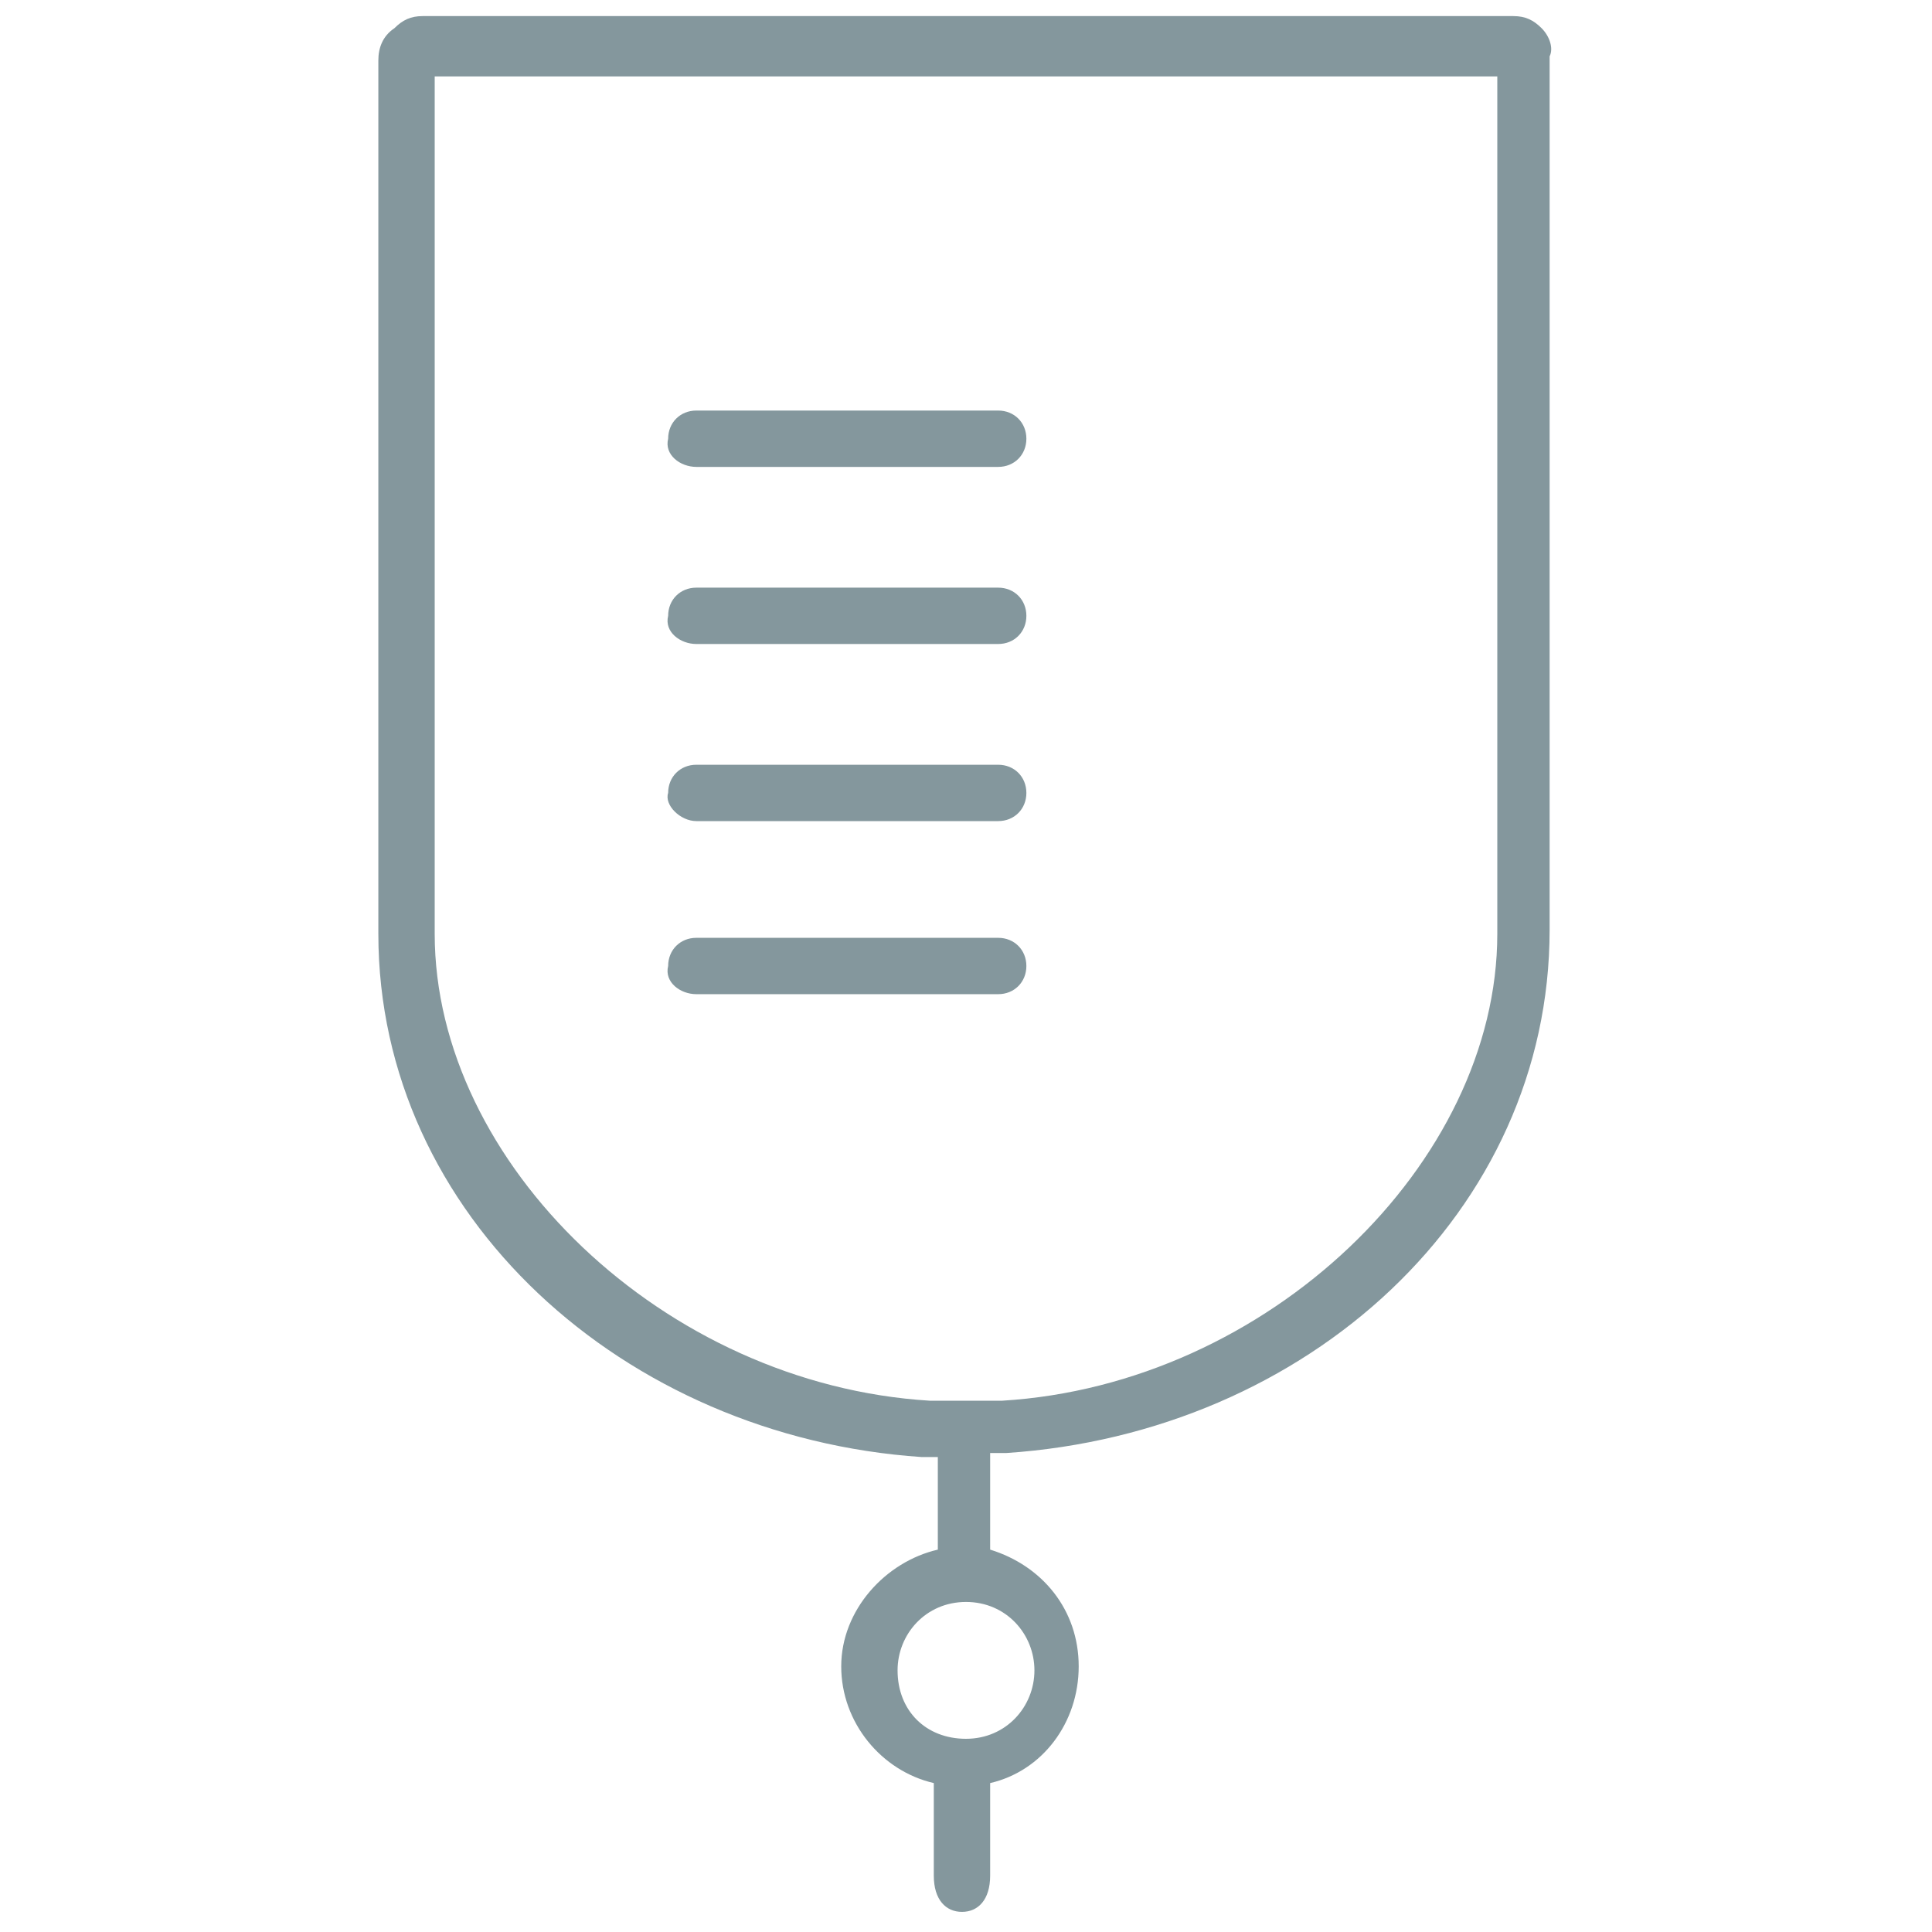
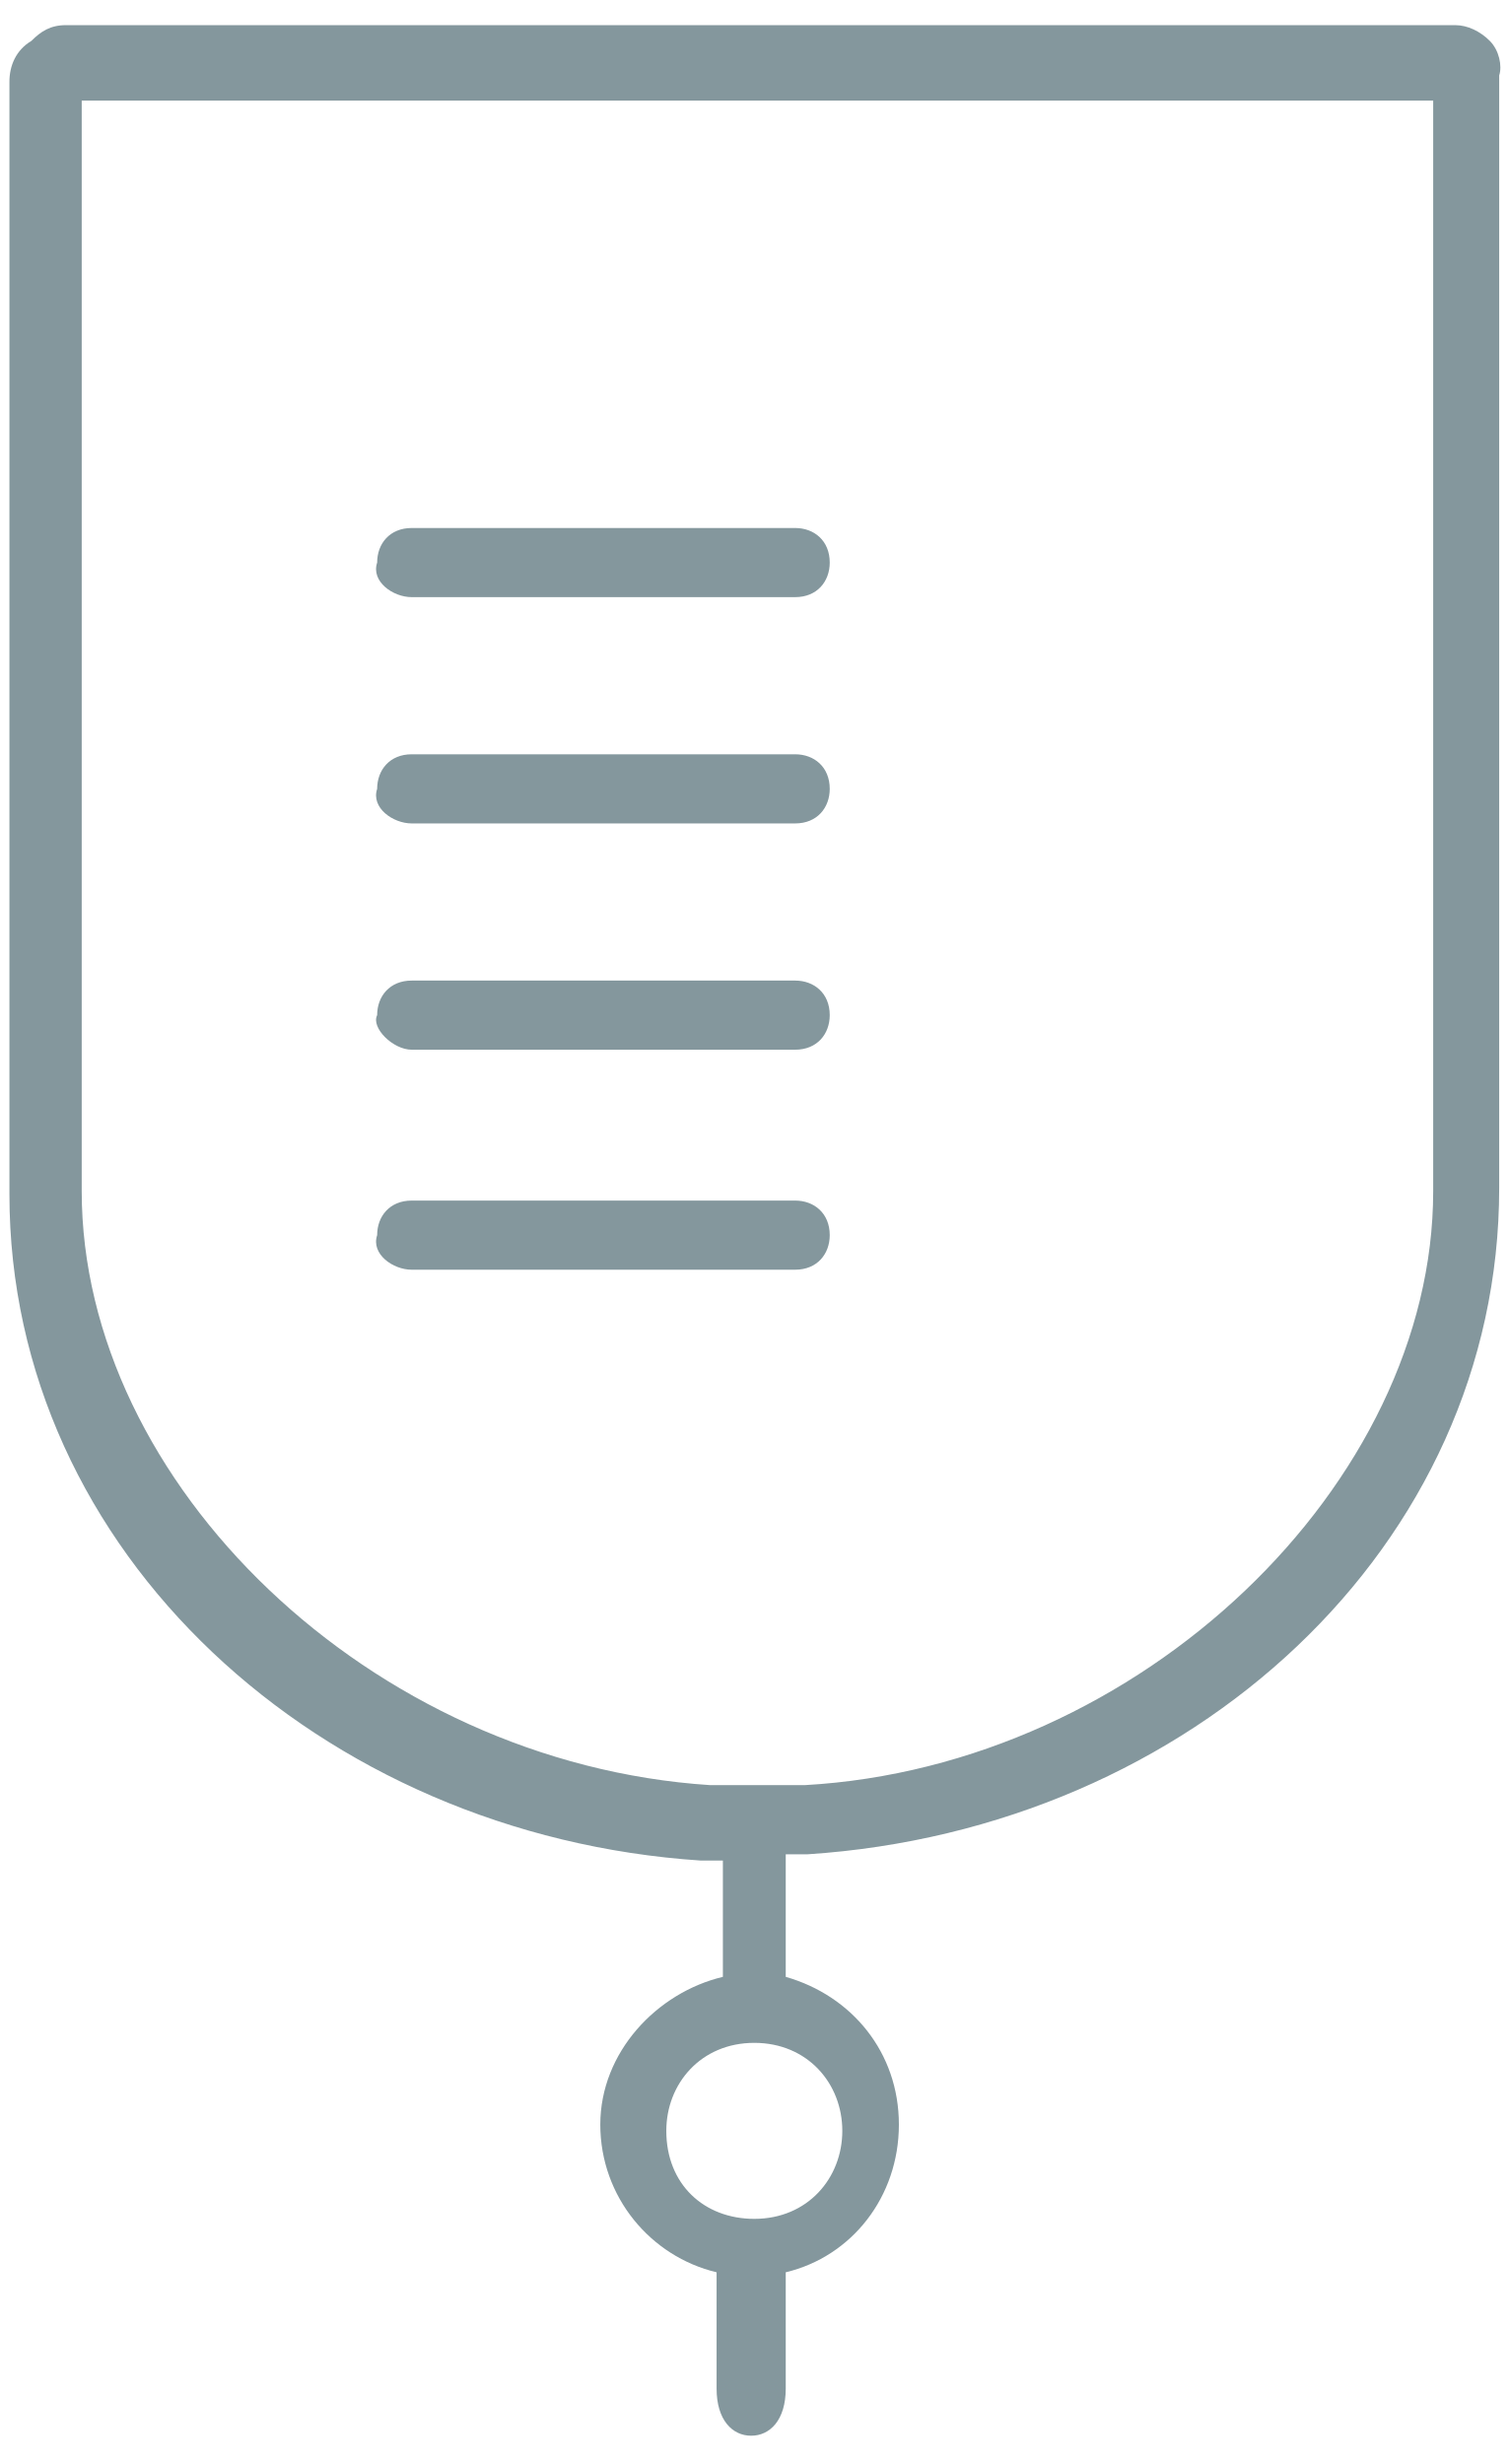
- <svg xmlns="http://www.w3.org/2000/svg" version="1.1" id="Layer_1" x="0px" y="0px" viewBox="0 0 48 48" enable-background="new 0 0 48 48" xml:space="preserve">
+ <svg xmlns="http://www.w3.org/2000/svg" version="1.1" id="Layer_1" x="0px" y="0px" viewBox="488 344.4 48 78.4" enable-background="new 488 344.4 48 78.4" xml:space="preserve">
  <g>
-     <path fill="#84979D" d="M38.3,0.7c-0.2-0.2-0.4-0.3-0.7-0.3l-27.1,0c-0.3,0-0.5,0.1-0.7,0.3C9.5,0.9,9.4,1.2,9.4,1.5l0,1.3l0,20.2   c0,0.1,0,0.1,0,0.1v0.1c0,7,6.1,12.5,13.5,13c0,0,0.3,0,0.4,0c0,0,0,1,0,2.3c-1.3,0.3-2.4,1.5-2.4,2.9c0,1.4,1,2.6,2.3,2.9   c0,0,0,0,0,0v2.3c0,0.6,0.3,0.9,0.7,0.9c0.4,0,0.7-0.3,0.7-0.9v-2.3c0,0,0,0,0,0c1.3-0.3,2.2-1.5,2.2-2.9c0-1.4-0.9-2.5-2.2-2.9   c0-1.4,0-2.4,0-2.4c0,0,0.3,0,0.4,0c7.5-0.5,13.5-6,13.5-13V1.4C38.6,1.2,38.5,0.9,38.3,0.7z M25.7,41.5c0,0.9-0.7,1.7-1.7,1.7   s-1.7-0.7-1.7-1.7c0-0.9,0.7-1.7,1.7-1.7S25.7,40.6,25.7,41.5z M37.2,23.2c0,5.7-5.7,11.2-12.3,11.6c-0.2,0-0.7,0-0.9,0   c-0.2,0-0.8,0-0.9,0c-6.6-0.4-12.3-5.9-12.3-11.6v0c0,0,0,0,0,0l0,0l0-20.3V1.9l26.4,0V23.2z" />
-     <path fill="#84979D" d="M17.3,11.6h7.5c0.4,0,0.7-0.3,0.7-0.7v0c0-0.4-0.3-0.7-0.7-0.7h-7.5c-0.4,0-0.7,0.3-0.7,0.7v0   C16.5,11.3,16.9,11.6,17.3,11.6z" />
-     <path fill="#84979D" d="M17.3,16h7.5c0.4,0,0.7-0.3,0.7-0.7v0c0-0.4-0.3-0.7-0.7-0.7h-7.5c-0.4,0-0.7,0.3-0.7,0.7v0   C16.5,15.7,16.9,16,17.3,16z" />
-     <path fill="#84979D" d="M17.3,20.4h7.5c0.4,0,0.7-0.3,0.7-0.7v0c0-0.4-0.3-0.7-0.7-0.7h-7.5c-0.4,0-0.7,0.3-0.7,0.7v0   C16.5,20,16.9,20.4,17.3,20.4z" />
-     <path fill="#84979D" d="M17.3,24.7h7.5c0.4,0,0.7-0.3,0.7-0.7v0c0-0.4-0.3-0.7-0.7-0.7h-7.5c-0.4,0-0.7,0.3-0.7,0.7v0   C16.5,24.4,16.9,24.7,17.3,24.7z" />
+     <path fill="#84979D" d="M535.4,345.7c-0.3-0.3-0.7-0.5-1.1-0.5h-44.2c-0.5,0-0.8,0.2-1.1,0.5c-0.5,0.3-0.7,0.8-0.7,1.3v2.1V382   c0,0.2,0,0.2,0,0.2v0.2c0,11.4,9.9,20.4,22,21.2c0,0,0.5,0,0.7,0c0,0,0,1.6,0,3.7c-2.1,0.5-3.9,2.4-3.9,4.7s1.6,4.2,3.7,4.7l0,0   v3.7c0,1,0.5,1.5,1.1,1.5s1.1-0.5,1.1-1.5v-3.7l0,0c2.1-0.5,3.6-2.4,3.6-4.7s-1.5-4.1-3.6-4.7c0-2.3,0-3.9,0-3.9s0.5,0,0.7,0   c12.2-0.8,22-9.8,22-21.2v-35.4C535.8,346.5,535.7,346,535.4,345.7z M514.8,412.2c0,1.5-1.1,2.8-2.8,2.8c-1.6,0-2.8-1.1-2.8-2.8   c0-1.5,1.1-2.8,2.8-2.8C513.7,409.4,514.8,410.7,514.8,412.2z M533.6,382.3c0,9.3-9.3,18.3-20,18.9c-0.3,0-1.1,0-1.5,0   c-0.3,0-1.3,0-1.5,0c-10.8-0.7-20-9.6-20-18.9l0,0l0,0l0,0v-33.1v-1.6h43V382.3z" />
+     <path fill="#84979D" d="M501.1,363.4h12.2c0.7,0,1.1-0.5,1.1-1.1l0,0c0-0.7-0.5-1.1-1.1-1.1h-12.2c-0.7,0-1.1,0.5-1.1,1.1l0,0   C499.8,362.9,500.5,363.4,501.1,363.4z" />
+     <path fill="#84979D" d="M501.1,370.6h12.2c0.7,0,1.1-0.5,1.1-1.1l0,0c0-0.7-0.5-1.1-1.1-1.1h-12.2c-0.7,0-1.1,0.5-1.1,1.1l0,0   C499.8,370.1,500.5,370.6,501.1,370.6z" />
+     <path fill="#84979D" d="M501.1,377.8h12.2c0.7,0,1.1-0.5,1.1-1.1l0,0c0-0.7-0.5-1.1-1.1-1.1h-12.2c-0.7,0-1.1,0.5-1.1,1.1l0,0   C499.8,377.1,500.5,377.8,501.1,377.8z" />
+     <path fill="#84979D" d="M501.1,384.8h12.2c0.7,0,1.1-0.5,1.1-1.1l0,0c0-0.7-0.5-1.1-1.1-1.1h-12.2c-0.7,0-1.1,0.5-1.1,1.1l0,0   C499.8,384.3,500.5,384.8,501.1,384.8z" />
  </g>
</svg>
